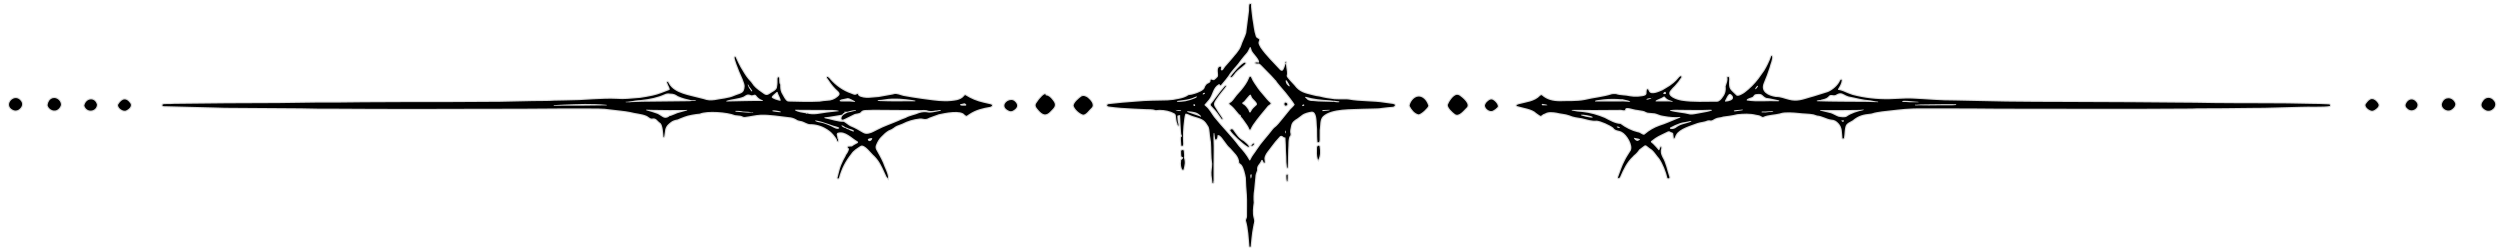
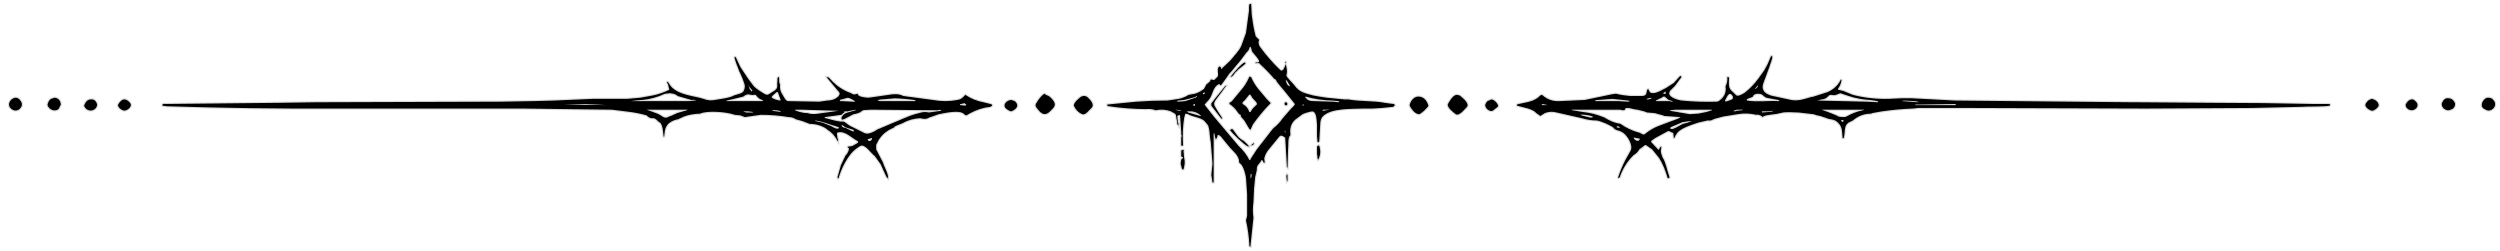
- <svg xmlns="http://www.w3.org/2000/svg" xml:space="preserve" style="clip-rule:evenodd;fill-rule:evenodd;image-rendering:optimizeQuality;shape-rendering:geometricPrecision;text-rendering:geometricPrecision" viewBox="0 0 4400 440">
+ <svg xmlns="http://www.w3.org/2000/svg" xml:space="preserve" style="shape-rendering:geometricPrecision;text-rendering:geometricPrecision;image-rendering:optimizeQuality;fill-rule:evenodd;clip-rule:evenodd" viewBox="0 0 4400 440">
  <g style="display:inline">
    <path fill="#fefefe" d="M0 0h4400v440H0z" style="clip-rule:evenodd;fill:none;fill-rule:evenodd;stroke:none;stroke-width:.791;image-rendering:optimizeQuality;shape-rendering:geometricPrecision;text-rendering:geometricPrecision" />
-     <path d="M2199.881 6.887v.002c-2.425 1.889-.867 11.25-1.781 14.504-1.478 12.256-3.029 24.506-4.656 36.74-1.897 6.893-6.608 15.09-8.775 22.344-3.328 9.788-13.22 18.812-13.508 19.922-3.119 3.853-2.98 3.735-5.844 6.908-3.022 3.398-6.029 6.804-9.029 10.225-1.403 1.89-2.731 3.81-3.998 5.775-1.162.623-3.443 1.245-3.697-.668.01-1.29.135-2.572.383-3.84-.082-.908-.592-1.402-1.537-1.484-7.65 1.92-1.732 13.959-4.26 18.002-1.86 2.19-3.953 4.101-6.293 5.744-1.583.143-3.083-.12-4.508-.803-2.287-.503-1.568 1.952-2.025 3.279-.983 2.948-5.152 3.135-7.109 5.49-1.538 1.808-2.639 3.855-3.307 6.15-1.755 4.5-12.616 8.632-17.041 9.938-3.757 1.253-6.959 1.928-10.896 2.303-5.595 3.713-10.342 5.176-16.912 6.549-6.727 1.583-13.553 2.521-20.461 2.828-18.33.45-36.366.375-54.695 2.115-.044.143-.099.281-.162.412.063-.132.116-.269.16-.412v-.002c-16.406 1.107-32.762 2.542-49.094 4.465-.615.24-1.199.548-1.754.9-1.462 2.243 1.004 2.858 2.609 3.195 14.265 1.898 28.223 2.954 42.623 3.539 7.41.353 14.819.691 22.236 1.006 6.412.405 11.467-.435 17.654 1.822 8.287-1.35 18.982-.06 26.85 2.918 4.087 2.228 8.535 2.31 8.588 8.033.427 2.475.891 10.352 2.586 11.965-.112.533-.097 1.057.053 1.574.69.705.78 2.617 1.598 2.947.802-.705-.375-3.375-.135-4.41-.128-.578-.368-1.096-.721-1.561-.51-3.705-.81-7.424-.885-11.166v-.002c.367-1.62 2.85-.855 4.08-1.553.99.09 1.267.608.84 1.553.491 9.204.848 18.48 1.567 27.693.01 1.365.135 2.716.383 4.051.15 1.38 1.597 2.931 1.125 4.379-.69.315-1.231.796-1.629 1.434-.443 3.683.51 10.313.623 14.266 2.1 2.648 3.391-1.026 3.166-2.789-.787-14.402-.24-27.289 1.643-41.615.105-.96.217-1.921.344-2.881.473-2.843.825-6 2.115-8.572 2.355-.36 4.552.871 6.697 1.703 7.784 4.2 21.216 5.326 27.111 11.514 1.673 1.665 3.105 3.511 4.305 5.551.87 1.275 1.703 2.579 2.49 3.914.01.015.013.022.023.037 2.415 5.078 2.047 15.213 3.42 21.094.48 2.055.787 4.141.93 6.256.945 12.811.159 25.517 2.139 38.254.052 6.818-1.83 13.254-1.125 20.117.45 4.433.99 8.85 1.635 13.238.608.525 1.116.435 1.514-.277-.892-.78.503-2.708.248-3.818-.113-17.754-.03-35.509.232-53.264.292-9.654-.853-19.667-.09-29.223-.052-.803.728-1.934 1.268-.734.345 3.045.78 6.083 1.312 9.113.105.9.539 1.59 1.297 2.062 1.005-.09 2.086-2.047 2.379-2.895.39-1.448.573-2.911.562-4.396 2.565-2.43 7.215 3.097 8.572 4.973 3.007 3.998 5.991 8.005 8.961 12.025 1.238 1.605 2.633 3.06 4.178 4.365-.015.315.136.45.451.412 7.11 8.596 15.718 14.326 16.266 26.537 1.373 1.073 2.709 2.183 4.021 3.338 4.005 4.898 6.6 16.765 7.635 22.803.307 10.951.794 18.903 1.762 29.779.78 11.544.053 26.19.256 37.861.24 2.76-1.59 4.874-1.928 7.484 4.267 14.747 4.837 30.446 6.135 45.68.345.878.944 1.088 1.807.623.398-.923.555-1.897.488-2.902.637-7.583 1.448-15.137 2.437-22.676.69-5.581 3.146-17.088 3.291-16.967.359-2.01.175-3.6-.141-5.617-.21-1.013-.459-2.01-.744-3-2.13-7.748-.975-18.561.248-26.385-.623-7.403-.48-14.816.697-22.174.06-.413.121-.824.174-1.236.743-8.078 1.424-13.156 2.031-21.242.135-5.018 1.374-7.876 3.121-12.361-.96-9.016 4.343-9.969 7.312-17.312.75-1.29 1.612-1.389 2.572-.309.795 1.298 1.462 2.663 1.994 4.088.66.375 1.246.278 1.764-.314-.188-2.288-.443-4.569-.766-6.834.458-6.076 4.282-10.665 7.852-15.293 1.567-2.1 3.143-4.194 4.748-6.271 4.042-5.611 8.453-10.927 13.223-15.945.721-.422 1.001-1.207 1.627-1.869 3.135-1.665 4.636.36 7.051 2.025.87.158 1.716.3 2.549.428.338 4.133.577 8.266.705 12.414.068 7.208.353 14.41.863 21.596-.113 6.121.246 12.211 1.094 18.271.015.51.751 1.53 1.193.758.158-2.558.3-5.116.428-7.674.128-8.168.292-16.337.502-24.506.892-6.173-.743-20.754 4.064-24.947.083-.758.098-1.516.045-2.273-1.515-4.313-.12-9.202.81-13.5 1.252-7.366 5.437-10.299 11.377-13.877 2.22-1.8 4.5-3.503 6.84-5.115.128-.368.383-.615.75-.75 4.057-3.21 12.48-5.513 17.625-6.023 9.12-.165 8.4 17.05 8.918 23.133.572 6.242.666 7.74.666 20.605 0 4.335.324 5.529.691 9.841 1.087.803 2.856.053 3.156-1.26.247-.758.375-1.531.375-2.318.031-5.641.045-11.281.068-16.914 1.448-7.816-.248-19.231 5.984-25.127 15.69-14.161 50.528-11.8 70.508-13.098 5.542-.083 11.084-.203 16.619-.383 5.406-.352 11.09.097 16.398-1.064 6.651-.855 13.325-1.53 20.006-2.025 1.447-.398 2.466-1.259 3.059-2.609.01-1.515-2.511-1.838-3.576-2.266-4.755-.548-9.496-1.208-14.221-1.973-20.73-3.42-43.333-1.883-64.025-5.799-2.384-.277-4.767-.343-7.166-.201-5.796.097-11.592.007-17.389-.285-4.508-.563-9.007-1.201-13.492-1.906-3.017-.544-8.741-1.636-13.023-2.836-3.712-.39-7.364-1.086-10.957-2.076-14.46-3.713-24.099-5.071-33.406-17.785-2.737-3.383-12.757-12.639-13.402-16.307 1.395-5.348.046-9.872-.584-15.197-.27-1.905-.488-3.81-.66-5.723-.151-.337-.38-.536-.705-.066-.457 1.905-1.065 3.772-1.838 5.58-.547 1.448-1.176 2.866-1.889 4.238-1.417 2.873-3.788 2.393-5.902.615-11.76-12.976-24.773-24.94-34.642-39.529-1.545-2.91-3.877-6.301-3.277-9.744.645-1.328 1.088-2.708 1.328-4.148-.87-2.123-5.019-2.219-6.174-5.752-3.472-9.811-4.034-20.778-6.021-30.986-.323-2.258-.585-4.524-.803-6.797-.502-6.361-1.874-12.406-1.529-18.85-.628-.187-1.256-.357-1.891-.529v-.002Zm3.334 82.104c2.137 5.041 14.129 15.624 12.629 20.627-.107.323-.374.666-1.484.742-.281-.191-1.715-.349-2.961-.285-1.246.064-2.304.349-1.832 1.043 1.897.855 4.357.676 6.42.631 1.028.638 2.016 1.335 2.977 2.07 7.837 8.483 16.614 16.343 24.219 25.074.01.338.172.54.51.6.6.9 1.35 1.644 2.25 2.236.547 2.303 14.73 18.13 17.16 21.107 3.487 4.425 13.44 16.876 15.457 20.904.233 2.415-8.025 8.611-9.428 11.229-4.065 4.853-8.055 9.773-11.955 14.754-4.95 5.776-8.558 11.221-14.828 15.752-.75.72-1.447 1.485-2.092 2.303-9.045 12.166-19.957 23.132-28.146 35.891-3.495 5.768-8.07 10.562-10.875 16.758-.48 1.013-.893 2.55-2.348 1.822-5.167-9.549-11.364-16.87-18.676-24.881-13.26-18.017-29.632-33.686-43.566-51.23-4.38-5.798-8.709-14.281-14.371-18.781-.585-.6-2.73-2.078-2.445-3.053 2.595-3.015 5.176-6.045 7.748-9.098 7.05-8.618 6.601-21.055 17.311-26.943 2.407-1.328 1.881 2.722 3.816 1.566 2.73-3.458 5.551-6.855 8.453-10.186 2.335-3.253 5.206-6.398 7.094-9.879.844-1.044 2.247-2.806 2.295-3.037 3.054-4.098 6.571-7.822 9.893-11.738 1.897-2.115 3.645-4.352 5.242-6.707.645-.908 2.805-3.786 3-3.959 3.105-4.028 6.369-7.936 9.774-11.717 2.092-2.58 3.126-5.769 4.836-8.574 1.526-4.495 3.381 3.521 3.926 4.959zm914.149 10.051c-1.688 4.823-3.667 9.526-5.939 14.102-1.26 3.038-4.433 8.222-6.188 11.35-3.36 4.786-6.75 9.549-10.17 14.289-6.922 9.083-14.917 17.093-23.984 24.031-2.917 2.22-11.55 7.614-15.008 5.289-11.955-11.979-13.95-10.126-12.795-28.953-.082-1.943-.233-4.92-3.008-3.24.877 6.608-1.253 10.058-3.008 16.006.84 9.061-1.027 14.515-6.742 21.588-1.605 2.153-3.599 3.848-5.977 5.07-1.203.515-2.02.516-2.633.539-20.872-.165-41.646 1.5-62.346-1.883-7.132-1.14-28.087-7.222-19.77-17.865 2.325-3.03 4.889-5.83 7.709-8.402 4.343-4.606 8.183-9.586 11.535-14.949.345-1.358-.179-1.92-1.566-1.695-1.305.735-2.401 1.726-3.272 2.971-2.557 3.15-5.391 6.039-8.488 8.664-4.388 3.69-9.097 6.909-14.137 9.646-1.702 1.133-3.458 2.183-5.258 3.15-5.43 2.348-19.418 9.195-23.783 2.654-.78-1.275-1.432-2.603-1.957-3.99-.863-.533-1.522-.368-1.994.502-.345 1.95-.758 3.549-.623 5.656.165 4.485-4.235 5.213-7.678 5.82-4.957.855-9.936 1.147-14.961.885-.07.111-.146.215-.229.312.082-.098.157-.202.227-.312-2.28-.12-4.553-.397-6.795-.824-8.175-2.033-16.221-1.02-24.344-3.75-2.37-.188-4.747-.135-7.109.15-15.825 5.146-32.092 6.217-48.172 10.178-14.025 2.7-29.422 1.651-43.717 2.221-12.022-.105-22.545-2.432-31.68-10.562-.99-.623-2.131.429-2.926.932-9.532 10.276-24.756 11.362-37.559 14.82-1.155.345-2.28.788-3.367 1.32-.772.908-.578 1.545.592 1.92 9.6 3.03 26.549 4.973 33.592 12.264 2.55 1.478 4.919 3.916 7.619 4.951 1.773.253 2.351-2.594 7.854-4.193 5.677-3.525 14.01-2.444 20.287-1.424 7.47 1.98 15.157 1.964 22.447 4.68 7.507 3.3 14.076 3.773 21.996 5.123 8.962 2.025 16.995 5.139 26.392 4.201 7.747.9 22.478 7.544 28.83 12.42 3.69 5.873 9.81 4.337 15.225 7.412 8.85 4.523 20.361 23.529 15.674 32.912-3.592 5.941-7.508 11.454-10.545 17.777-4.95 8.993-8.009 19.63-11.797 29.201-.082 3.09 3.188.682 3.631-.961 5.617-13.066 11.736-26.042 22.379-35.838.553-.576 1.014-1.066 1.561-1.725 4.155-3.278 6.659-6.054 9.621-10.412 2.678-2.16 5.43-4.231 8.25-6.219 1.59-1.425 3.232-1.507 4.92-.254 3.045 2.513 6.211 4.868 9.496 7.059 4.5 3.923 8.347 10.515 12.539 15.053 6.195 8.821 12.218 23.921 14.445 34.369.555 1.328 4.253 1.177 3.338-1.793-3.84-11.011-6.06-24.513-12.143-34.459-2.272-5.041-3.142-6.974-2.902-12.375.374-1.035 1.719-5.829-.053-6.182-.863 2.018-1.755 4.035-2.67 6.053-.383.285-.758.249-1.133-.096-2.94-3.563-6.046-6.998-9.316-10.291-1.35-1.103-2.646-2.251-3.898-3.459-.472-.698-.49-1.395-.031-2.107 2.467-1.733 4.875-3.556 7.223-5.477 7.012-4.763 14.752-7.545 22.215-11.506 1.867-.72 3.57-.426 5.115.879 1.125.555 3.841 1.094 4.389 2.264.262 2.925.659 5.829 1.207 8.725 1.342 1.335 2.994-5.895 3.766-6.15 5.572-10.854 27.096-16.428 37.844-20.658 5.722-1.83 12.148-1.905 17.607-4.447 1.844-.51 3.687-.511 5.539.021 2.542.368 5.363-2.182 7.568-3.18 4.747-2.647 9.734-1.913 14.541-3.787 3.64-.415 17.101-2.078 24.697-4.148 10.942-1.118 22.192-1.703 32.977.975 3.082.69 6.383.697 9.016 2.67.787.54 1.643.968 2.543 1.283.398.008.786-.03 1.176-.098 8.032-3.99 20.49-3.832 29.34-6.143.525-.173 1.059-.353 1.584-.541 7.845-2.423 22.976-1.193 31.406-.33 8.317 1.147 18.095.879 26.164 2.477-.023-.713-.019-.713 0 0 2.152.66 4.282 1.365 6.404 2.107 8.955.623 16.455 6.052 24.668 7.117 5.715.195 9.465 2.535 13.17 6.713 7.058 7.583 5.556 16.788 6.824 26.209.645.84 1.905.351 2.482-.309 1.305-5.671.772-20.026 4.521-24.137 1.012-1.14 2.161-2.13 3.443-2.963 2.445-1.358 4.882-2.73 7.305-4.125 10.477-8.776 18.921-10.622 32.309-11.92.548-.098 1.103-.21 1.65-.33 6.007-2.093 11.737-2.594 17.947-3.637 17.902-1.838 36.149-4.553 54.111-5.07 3.217-.098 6.435-.174 9.652-.227 30.765-.06 41.845-.014 92.303.129 23.334.683 229.161.623 308.694.562 0-0-0 0 .016 0 26.911-.06 53.836-.196 80.734-.398 2.817-.173 5.634-.292 8.451-.352 32.191-.022 64.37-.278 96.549-.766 28.993.18 57.836-1.456 86.792-1.936 12.178-.638 40.482.69 50.581-1.32 1.329-1.958.306-2.925-3.101-2.902-9.459-.51-18.941-.772-28.449-.787-56.792-1.613-114.165-.661-171.056-1.396-45.488-1.013-90.975-.682-136.476-1.387-2.866-.03-5.745-.052-8.611-.082.016.022.016.045.023.066.016.033.02.065.02.096 0-.031-.016-.063-.02-.096 0-.022-.016-.044-.026-.066-39.817-.135-79.622-.308-119.427-.518-33.923-.007-67.847-.218-101.77-.631-5.829-.098-11.672-.217-17.5-.359-30.285-.765-54.665-1.282-73.144-1.545-25.267.225-50.218-2.341-75.418-3.443-6.435-.255-12.855-.157-19.275.285-6.93.308-13.859.608-20.789.9-21.337.443-44.175-1.988-64.814-7.584-5.557-1.853-10.995-4.006-16.32-6.459-2.955-1.2-6.014-2.033-9.172-2.49-.39-.615-.352-1.236.113-1.852 2.76-4.59 5.766-9.474 6.254-14.92-.367-2.43-2.191-.494-2.783.533-3.652 8.521-13.049 16.456-21.344 20.057-8.22 2.528-25 7.831-25.195 7.891-1.838.548-3.683 1.067-5.543 1.539-13.544 3.915-23.743 8.256-38.262 4.244-7.889-1.793-14.527-5.145-22.828-4.883-13.357-2.063-28.019-8.925-21.217-25.082 3.915-8.918 7.104-17.822 10.156-27.07.983-5.213 5.797-14.792 4.35-19.713-.425-.431-.917-.901-1.393.151zM1293.134 100.241c-1.245 3.78 6.562 20.943 8.047 25.541 2.393 5.701 10.193 21.347 9.436 26.635-.75 11.431-5.73 11.634-15.277 15.084-1.02.36-2.024.759-3.014 1.201-9.375 4.418-24.097 5.43-34.492 7.553-7.252.983-12.496.728-19.389-1.74-2.347-.585-4.693-1.177-7.033-1.77-17.362-4.846-43.838-7.913-53.881-24.902-.547-.975-1.072-1.966-1.574-2.971-.525-.975-1.836-1.095-1.846.232.48 1.47 1.051 2.896 1.719 4.299 1.022 2.778 3.465 5.713 2.67 8.768-9.66 3.75-19.507 7.943-29.654 10.141-7.372 1.59-14.797 2.925-22.26 3.998-7.5.593-15 1.185-22.5 1.785-6.0.465-12.008.45-18.008-.037-14.004-.706-27.998.026-41.98.727-16.477 1.245-32.97 1.935-49.492 2.07-6.442.068-12.892.187-19.334.375-12.367.825-15.86.407-37.313.752-19.209.375-38.431.787-57.64 1.252-58.067.458-116.133.653-174.2.578-22.373-.03-44.748.066-67.121.291-27.743.428-55.483.592-83.239.51-21.945.233-43.903.527-65.861.887-61.193.06-122.4.517-183.579 1.35-4.63.263-9.934.532-14.551.367-3.839 0-6.993.264-5.397 3.084.999.893 5.797.465 7.522.645 28.573.885 57.172 1.62 85.81 2.205 5.357.285 10.729.443 16.111.473 44.721.443 89.451.757 134.198.93 20.296.495 34.039.722 57.275.592.007-.03.016-.058.027-.086-.01.028-.018.056-.024.086 31.415.105 105.8.693 145.132.488h.003c32.193-.407 162.551-.083 186.728-.375 72.023-.638 91.166-.616 132.813-.391 8.43.052 16.808.727 25.141 2.018 10.695 1.47 21.328 2.064 31.963 4.209 9.33 2.58 19.883 2.887 28.732 6.645 2.902 1.14 6.209 5.147 9.404 4.914 8.287-1.763 9.083 4.169 15.264 7.965 4.273 4.298 4.619 17.659 5.354 23.824-.041 1.615 1.116.689 1.23-.893.435-2.768.848-5.543 1.238-8.318.3-5.603 2.639-10.172 7.019-13.697v-.002c.907-.795 1.829-1.559 2.781-2.301 3.803-3.21 7.746-4.171 12.531-5.041 1.829-.772 7.718-3.391 11.812-4.801 6.555-2.693 19.814-4.905 27.119-5.438 13.192-5.626 48.584-2.842 61.904 2.604 3.187.383 6.383.742 9.586 1.072 2.828.36 5.122 2.737 8.002 2.189 8.962-1.035 18.749-3.578 27.771-3.998 16.042-.563 33.561 2.648 49.603 4.328 4.507.308 8.716 1.569 12.639 3.789 3.292 2.655 6.681 2.363 10.514 3.48 4.485 1.358 9.165 4.853 13.875 5.018 10.845-.022 20.835 2.888 29.963 8.746.359.232 1.086.268 1.086.695v.002c4.231 2.737 7.774 5.269 13.725 13.246 1.012 1.718 2.063 3.399 3.15 5.057-.3.623.727 2.693 1.574 2.633.075-1.23.082-2.476 0-3.736-.15-.368-.413-.517-.811-.457-.465-2.633-.771-5.468-1.611-7.943.412-.593.554-1.238.441-1.943 0 0-0-0.0.01 0 .51-.713 1.207-1.133 2.092-1.268 12.735-3.518 23.978 9.518 34.08 15.219 1.417 1.02 1.471 2.101.166 3.256-3.21 1.733-6.93 3.533-9.75 5.828-1.942.128-3.886.247-5.844.359-3.36.338-.66 2.176.285 3.354 1.028 2.768-3.225 9.362-5.01 11.537-.075.54-.247 1.057-.51 1.537-3.135 5.311-5.85 10.815-8.152 16.523-2.737 6.856-4.17 14.552-6.127 21.686-.24.773.01 1.267.75 1.5.728-.218 1.23-.69 1.508-1.418 4.777-16.659 10.845-28.594 21.547-42.223 4.005-6.256 10.335-9.675 16.305-13.74 7.35-4.673 19.717 14.191 24.914 17.807.038.007.074.017.107.027-.035-.011-.074-.02-.113-.027 0 .345.174.548.512.623 0-.197-.049-.347-.156-.453.109.106.164.255.158.453 4.169 4.304 7.627 9.118 10.387 14.449v.004c3.87 6.788 6.683 14.034 10.088 21.047.795 1.103 1.678 2.116 2.631 3.039.998-7.133-6.599-20.021-8.736-27.244-3.585-8.213-8.017-15.692-12.277-23.508-1.162-2.76-1.155-5.519.023-8.279 1.095-2.775 2.428-5.432 3.988-7.967v-.01c2.813-5.087 7.624-8.371 11.477-12.576 2.271-1.872 4.029-3.166 6.519-4.703 3.84-1.358 6.51-2.79 9.758-5.205v-.002c.394-.143.677-.411.834-.799 0 0 2.462-1.585 3.805-2.17 3.187-1.193 6.365-2.408 9.537-3.631 9.681-5.025 19.956-8.093 30.799-9.219 2.008-.209 3.994-.075 5.949.42 3.84.983 7.424.405 10.762-1.732 2.506-1.185 11.351-4.05 17.021-6.195 10.23-2.168 38.946-8.483 45.764 1.193.922.368 2.228 1.86 3.293 1.553 1.627-.998 3.211-2.071 4.748-3.219 11.715-7.681 23.398-10.358 36.98-12.631.802-.443 1.606-.885 2.416-1.32 1.56-2.273-.877-2.408-2.234-3.068-4.072-.938-8.139-1.866-12.211-2.789-11.677-2.633-21.838-6.812-31.971-13.188-1.05-.533-1.708 1.223-2.488 1.666-3.067 3.848-7.443 5.738-12.07 7.035-14.707 2.963-27.883 2.259-42.65.398-6.517-.915-13.041-1.778-19.566-2.596-5.677-.818-11.349-1.68-17.004-2.572-5.07-.923-10.147-1.808-15.225-2.648-5.235-1.103-11.947-4.786-17.25-2.934-.517.143-1.026.285-1.543.428-8.235 1.545-16.479 3.038-24.736 4.471-5.82.578-11.648 1.057-17.482 1.439-4.597.39-14.339-.673-17.789-3.809-.705-1.058-1.363-2.131-1.963-3.211-1.095.435-2.171.936-3.221 1.521-3.015.803-5.706-1.304-8.496-2.121-13.747-4.68-26.834-13.974-36.336-24.91-.885-1.365-2.01-2.483-3.375-3.354-.652-1.215-2.647-1.468-2.467.209 1.065 1.545 2.159 3.083 3.269 4.613 4.522 7.216 9.973 13.63 16.355 19.248 4.26 4.14 3.089 7.096-1.23 10.352-5.13 4.253-11.01 6.449-17.662 6.584-4.77.15-9.209.954-13.896 1.629-17.323.818-34.992.374-52.33-.121-1.049-.015-2.095-.089-3.137-.217-4.53-.75-9.123-11.439-11.426-15.182-2.25-5.116-2.307-9.024-2.262-14.5-2.978-4.35-.85-9.12-2.215-12.623-3.54-2.408-2.07 7.464-2.4 8.77-.023 2.46-.277 4.889-.771 7.297.075 6.856-9.75 9.76-14.242 13.42-2.872 1.845-5.746 1.822-8.604-.068-5.22-3.645-14.617-9.931-18.555-14.979-2.752-4.253-5.925-8.176-9.518-11.746-4.762-5.573-9.464-13.997-13.342-20.402-2.685-4.898-5.16-9.894-7.426-15.002-.791-1.457-1.724-4.682-2.9-3.406zm969.36 10.037c-.075.548.076 1.006.451 1.381 1.499-1.161.064-4.413-.451-1.381zm-71.617.133c-5.338.212-23.361 21.437-25.041 24.611.105.533.441.765.996.705 3.705-1.223 6.458-7.957 9.9-10.402 1.702-2.73 16.621-12.242 15.211-14.492-.253-.308-.614-.44-1.066-.422zm9.549 24.604c-.41.01-.849.225-1.262.707-.195.6-.442 1.169-.742 1.717-2.617 7.193-8.256 14.927-13.094 20.867-.412.488-.826.975-1.238 1.455-4.98 5.213-9.555 10.75-13.725 16.623-1.673 2.258-3.771 4.011-6.299 5.271-.652.675-.578 1.276.225 1.801 5.61 3.938 9.576 8.97 13.844 14.273 1.117 1.253 2.198 2.535 3.24 3.848.27-.098.532-.113.787-.045.54.69 1.149 1.321 1.809 1.898.09.66.209 1.314.344 1.951 2.055 2.13 3.885 4.433 5.49 6.908 3.45 5.213 7.134 9.105 9.264 15.15.36.555.854.736 1.476.549 1.312-2.903 2.827-5.702 4.545-8.41 8.152-11.896 17.347-22.412 26.459-33.506 1.665-1.05 3.211-2.227 4.65-3.555.068-.578-.112-1.066-.539-1.471-2.152-1.845-4.156-3.84-6.024-5.971-4.942-6.376-11.197-12.601-15.779-19.074-4.2-6.526-8.821-11.955-11.738-19.246-.226-1.034-.91-1.761-1.693-1.742zm63.041 6.18c.587-.031 1.361.537 1.758 1.301.713 1.343 5.962 8.527 4.334 9.637-1.395.098-4.011-2.864-4.941-3.869-1.103-1.748-1.742-3.652-1.914-5.723-.036-.935.307-1.322.764-1.346zm-946.475 7.811c.84 1.223 1.524 2.521 2.041 3.908 1.845 2.01 3.442 4.2 4.777 6.578.165 1.613-.376 1.898-1.621.848-1.163-1.32-2.1-2.79-2.805-4.41-.307.068-.57-.007-.795-.225-.877-2.273-1.786-4.539-2.738-6.789.44-.277.819-.198 1.141.09zm1629.115.326c0 .015-.01.029-.01.043 0-.014 0-.028.01-.043zm147.887 2.967c-.667.795-3.772 5.978-4.949 4.471.09-1.5 2.332-4.717 3.727-5.58 1.497-.637 1.497.212 1.223 1.109zm-936.8-1.264c-.494.028-1.331.865-1.596 1.145-2.542 2.85-4.987 5.781-7.342 8.789-3.172 3.975-6.256 8.013-9.248 12.123-2.22 3.248-4.611 6.352-7.184 9.314-1.087 1.193-1.147 2.416-.188 3.684 2.332 2.543 4.678 5.063 7.041 7.576 1.327 1.448 2.58 2.963 3.742 4.553 2.228 3.368 4.553 6.676 6.961 9.924.412.338 1.433 2.228 2.078 1.357.405-1.185-6.825-10.524-7.695-12.369-.855-1.485-1.748-2.948-2.678-4.381-5.505-8.123-6.293-10.088-.338-18.549 2.873-4.065 5.482-8.243 8.76-11.979 2.46-3.548 5.97-6.714 8.055-10.449.037-.527-.101-.726-.322-.738-.015-.001-.031-.001-.047 0zm773.388 10.588c.721.012 1.322.612 1.572 2.271.188 2.865-5.018 1.636-5.123.391.811-1.069 2.349-2.682 3.551-2.662zm-1561.84.824c1.222 4.696 4.267 8.784 5.234 13.494.247.908-.06 1.426-.922 1.561-2.925-.48-14.109-3.451-14.941-6.459.472-2.783 6.488-6.954 8.723-9.084.692-.419 1.396-.447 1.906.488zm751.014.848c2.775.593-.367 2.482-1.44 2.76-.682.383-1.26.286-1.74-.299.502-1.515 1.56-2.341 3.18-2.461zm1119.227.799c4.883.012 8.123 3.894 14.562 5.652 12.96 2.37 24.953 6.098 38.242 6.818 4.252.585 8.475 2.077 12.803 2.197.532-.007 1.694.51.824 1.088-6.322.195-12.713-.579-19.043-.496-15.052-.188-30.096-.277-45.148-.27-7.012-.007-14.025-.091-21.037-.256-4.965-.165-9.93-.284-14.895-.352-2.348-.037-4.687-.113-7.027-.24-.803-.052-1.051-.419-.736-1.109 1.74-.63 3.54-1.013 5.393-1.141.495.195 1.554.413 1.666-.359 4.305-1.268 9.27-1.794 12.66-5.012 5.01-6.578 7.829-1.455 13.604-3.578 3.354-2.156 5.913-2.949 8.133-2.943zm-2059.785.537c6.457.195 8.632 1.005 13.912 4.5 7.8 3.6 15.248 5.266 23.588 7.238 2.51.392 7.09-.603 8.768 1.035-1.073.225-2.168.344-3.301.359-3.017-.041-5.981-.036-8.955.451.011.031.02.06.027.09-.01-.03-.019-.059-.029-.09-27.36.428-54.726.734-82.086.922-6.795.24-13.582.451-20.369.631-.592.18-1.2.276-1.822.291-2.257 0-4.522-.015-6.787-.045-.607.03-1.059-.209-1.344-.734 2.985-.075 5.94-.405 8.865-.975 2.631-.205 5.27-.805 7.888-1.291 3.457-.518 6.929-.84 10.424-.982.657.039 1.029-.165 1.621-.232 14.055-1.53 27.464-4.215 40.424-10.043 1.603-.726 4.829-1.927 9.176-1.125zm1865.523.525c.115.004.228.017.342.043 5.107 2.295 7.794 8.701 1.254 11.521-2.993 1.35-6.135 2.07-9.42 2.168-.698-.037-1.053-.412-1.043-1.109 1.293-2.543 5.317-12.745 8.867-12.623zm50.6.08c7.314-.026 6.427 3.956 13.199 6.969 7.312.855 14.182 2.655 21.314 4.186 3.082.75 1.755 1.951-.66 1.906-17.97-.9-36.193 1.604-53.998-1.291-.532-.015-.893-.262-1.096-.742.142-3.308 8.49-4.275 10.822-6.016 2.325-2.663 2.332-4.395 6.734-4.74 1.426-.182 2.639-.268 3.683-.271zm-1778.652 1.031c1.528-.021 3.35.448 6.143 1.475 3.03.075 5.662-2.736 8.107.316 3.18 4.2 6.277 6.502 11.197 8.377 1.177.99.96 1.448-.652 1.365-20.767-.218-41.58.526-62.324.916-.367 0-.705-.083-1.027-.248.03-.458.225-.817.607-1.064 9.697-3.428 20.196-3.459 29.631-7.225 4.04-2.475 5.771-3.876 8.318-3.912zm883.688.326c1.171-.604 2.078 2.445 2.602 3.76 1.425 4.2 11.274 9.923 9.039 14.281-5.122 5.146-7.433 5.956-10.943 12.984-2.663 1.935-3.12-2.911-3.982-4.336-2.85-4.103-5.363-7.884-9.945-10.225-2.257-2.033.743-3.644 2.303-4.574 2.167-2.205 9.049-11.774 10.928-11.891zm364.12.309c-7.125.153-14.888 13.536-16.33 17.733-.224 5.209 8.438 13.077 12.457 15.994 6.721 5.469 15.788-6.713 20.236-10.937 7.561-6.157-6.872-17.855-11.697-21.275-1.642-1.1-3.197-1.546-4.666-1.515zm-458.096 2.884c.247.008.458.065.611.191-.787 1.298-1.891 2.228-3.316 2.783-5.52 2.468-11.249 4.29-17.182 5.482-2.295.413-13.899 1.936-15.15.525-.33-.998 1.021-1.185 1.666-1.365 3.645-.533 7.297-1.021 10.957-1.471 6.015-.63 13.282-2.483 18.779-5.078.798-.207 2.563-1.102 3.635-1.068zm822.294.057c.422-.028.85.059 1.281.262 1.92 2.625 4.38 4.583 7.373 5.873 2.16.57 4.259 1.282 6.299 2.152.72.63.601.969-.352 1.014-1.762-.293-3.54-.48-5.348-.57-7.507.098-15.008.106-22.516.016-.54-.03-1.807.075-1.77-.795 1.635-2.535 10.89-4.84 13.785-7.518.409-.263.824-.405 1.246-.434zm-630.714.516c.063 0.0.129.002.201.008 14.295 3.96 27.065 5.281 41.803 6.076 2.152.45 4.314.735 6.504.855 2.069-.33 7.276 1.101 9.76 1.064.48.158.885.421 1.223.781.29 1.724-8.951.556-10.17-.045-.501.09-.995.188-1.488.293-8.504-.195-17.008-.444-25.504-.736-2.752-.12-5.489-.367-8.219-.75-7.386.304-11.504-1.911-13.098-4.725-1.42-.587-3.038-2.63-1.012-2.822zm-457.496-2.613c0-6.992-11.973 6.367-15.654 12.669-4.518 5.65-.758 8.984 2.99 13.485 7.089 8.177 13.208 10.73 21.221 1.865 6.447-6.583 11.2-10.378 3.902-19.262-4.293-5.946-8.476-8.608-12.459-8.757zm62.579 2.228c-4.228 3.133-13.49 10.694-13.4 16.281 2.074 6.194 9.588 13.069 15.772 15.251 5.161 1.883 11.823-8.613 15.355-11.492 6.419-5.587-1.673-14.143-6.237-17.955-3.033-2.234-7.494-4.417-11.49-2.084zm1004.457 1.818c.375-.007 1.087.24.465.652-.33-.09-.488-.307-.465-.652zm-411.047-1.849c-9.017.414-15.362 11.684-15.428 16.481 3.007 6.095 8.664 13.48 15.68 14.822 4.582-.304 16.573-11.536 17.083-15.134-3.034-10.092-10.099-16.501-17.334-16.169zm1882.893 2.347c-3.666.129-7.241 2.206-9.518 6.26-4.83 6.706-1.546 11.793 4.949 15.213 9.645 5.101 21.848-7.021 14.633-16.045-2.64-3.739-6.398-5.557-10.065-5.428zm-4283.578.23c-2.037-.089-4.128.441-6.08 1.785-4.029 2.217-6.191 9.013-5.754 11.715 2.632 7.448 12.308 11.499 18.676 6.016 2.287-2.003 3.832-4.463 4.635-7.381.236-6.042-5.367-11.868-11.477-12.135zm2809.355.002c.825-.017 1.389.092 1.44.373-.93.6-8.017 3.908-9.021 1.891.292-1.029 5.107-2.212 7.582-2.264zm-1412.927.102c3.217.045 9.33 4.029 12.42 5.484.855.69.736 1.094-.359 1.199-.892-.045-1.785-.09-2.678-.143-6.749-.833-13.515-.27-20.287-.428-1.035-.12-2.064-.284-3.076-.494-1.65-2.085 1.546-2.649 2.828-3.316 3.735-.698 7.455-1.463 11.152-2.303zm-1464.813.012c-9.424.318-17.412 13.845-5.295 20.414 3.57 2.01 7.139 1.994 10.709-.068 6.375-4.523 8.7-11.101 2.43-17.064-2.454-2.425-5.205-3.37-7.844-3.281zm4281.807.32c-4.423-.021-8.798 2.619-10.914 8.543-3.263 7.958 7.494 15.601 14.941 12.211 3.847-1.875 8.699-6.608 7.986-11.334-1.924-5.953-7.001-9.396-12.014-9.42zm-2733.746.547c4.807-.525 34.255 2.161 36.428 4.238-.66.225-1.335.412-2.018.547-20.34-.045-40.657.629-61.012-.354-1.299-.022-2.572-.195-3.824-.518-.698-.66-.578-1.087.375-1.297 2.032-.083 4.057-.232 6.082-.457 8.235-1.463 15.516-2.288 23.969-2.16zm1262.398.465c5.138-.032 10.279.188 15.42.66.645-.022 1.289-.067 1.941-.135 3.51.75 7.021 1.575 10.516 2.482 1.2.615 2.414 1.208 3.637 1.785-.675.945-3.608.502-4.643.314-5.197-.495-10.409-.621-15.629-.389-13.657.037-27.315.058-40.973.066-.443-.015-.772-.209-.967-.592.255-1.53 2.266-1.17 3.391-1.74 3.952-.6 7.92-1.133 11.895-1.605 5.137-.533 10.274-.816 15.412-.848zm1336.867.438c-4.224.118-7.559 4.205-10.389 8.113-4.485 5.288 6.923 13.202 11.34 12.414 1.38-.36 2.67-.908 3.892-1.65 2.947-1.883 8.115-5.73 6.525-9.811-1.403-2.873-3.391-5.252-5.979-7.135-1.949-1.418-3.738-1.978-5.391-1.932zm-4014.679.531c-5.076.088-10.243 4.018-11.602 11.107 4.462 13.344 21.788 9.968 22.148-1.898-1.659-6.375-6.068-9.287-10.547-9.209zm59.383.039c-4.238.05-8.163 3.777-11.387 9.104-1.83 5.206 8.625 13.26 14.295 10.125 4.897-2.19 11.363-8.197 6.105-13.5-3.068-4.074-6.114-5.763-9.014-5.729zm4024.681.086c-4.429.182-8.537 3.826-10.252 9.482-.18 2.288.623 4.171 2.4 5.656 8.79 10.021 23.587-1.404 16.732-10.188-2.669-3.58-5.851-5.076-8.881-4.951zm-1618.992-.049c-1.98-.048-4.243.92-6.961 3.412-2.345 1.862-3.884 4.242-4.635 7.124.17 6.059 8.493 11.832 13.818 9.299 3.105-1.575 5.843-3.635 8.206-6.194 3.248-3.272-5.95-13.533-10.427-13.64zm744.802 3.719c2.01.278 4.036.449 6.061.502 1.351.27 1.34.541-.021.811-5.257.037-10.516-.001-15.774-.113-3.495-.353-6.99-.51-10.5-.48-.802.03-1.798-.149-1.822-.914-.085-2.668 17.323-.075 22.056.195zm-1590.216-2.733c-9.136.012-19.122 11.716-4.607 18.625 2.245 1.241 4.573 1.403 6.963.498 8.185-4.22 11.545-10.15 3.523-17.059-1.706-1.445-3.77-2.066-5.878-2.063zm482.863 4.682c-.914.021-1.72.663-1.897 2.311.143 2.693 1.44 3.51 3.885 2.445 2.547-1.846.022-4.802-1.988-4.756zm452.309 2.143c.1.001.205.01.312.025 2.242.713 7.064.809 8.496 2.145-.352.803-7.087.308-8.504.391-1.103.022-1.718-.502-1.838-1.582.322-.663.833-.988 1.533-.979zm-1685.088.129c12.673 0 25.318.237 37.209 1.516.6.075 1.529.234.809.969-26.4.458-52.814.651-79.228.584-4.387.09-8.775.137-13.162.129-1.305.083-1.379-1.201-.045-1.141 5.677-.263 11.356-.578 17.041-.945 12.004-.473 24.704-1.011 37.377-1.111zm669.404.076c.765.158 1.281.609 1.566 1.344.023 1.058-.495 1.597-1.537 1.619-2.28-.098-6.878.427-8.812-.668-1.035-.645-.659-2.137.586-2.197 2.73 0 8.197-2.829 8.197-.098zm1742.906.322c1.268.443 1.298.96.106 1.553-5.872.833-12.683.345-18.668.48-4.215.015-8.429.03-12.637.037-10.822.383-21.548.083-32.355-.037-2.4.128-4.791.173-7.184.15-1.462-.435-1.47-.894-.037-1.389.547.037 1.087.106 1.627.203 2.362-.308 4.74-.487 7.125-.555 3.742-.037 7.476-.097 11.219-.18 13.77-.413 47.64-.376 50.804-.264zm-1340.419 0c1.358.066 2.822 1.881 1.178 3.098-1.538.263-2.43-.368-2.662-1.883.272-.914.867-1.245 1.484-1.215zm192.549.482c.906-.011 1.622.561 1.264 1.693-.713.968-2.985 1.883-3.787.623.227-1.542 1.497-2.304 2.523-2.316zm-172.316 4.367v.15c0-.05-.01-.101 0-.15zm1157.161 4.678c.602-0 1.179.108 1.731.322-.6.24-1.186.503-1.764.803-8.97 1.935-21.262 5.639-28.664 11.152-3.742 2.385-10.875.976-15.045.203-.335-.433-.767-.653-1.307-.656-.077-0-.157.003-.238.012-3.922-1.695-7.424-3.999-11.467-5.395-6.21-1.568-12.435-3.097-18.66-4.582-.42-.33-.447-.69-.098-1.072.84-.113 1.688-.098 2.535.029 20.497.135 40.993.053 61.498-.232 3.845-.021 7.669-.067 11.477-.584zm-213.014.004c.619 0 1.213.102 1.781.311-.405.578-.961.891-1.666.959-3.24.54-6.487 1.037-9.75 1.494-1.192-.113-4.621 1.176-4.936-.602.698-1.223 3.751-.9 5.049-1.357 5.631-.156 8.496-.805 9.521-.805zm-1928.539.07c3.03.09 6.06.195 9.09.33 21.022.45 41.999.526 63.014.248.226-.265-.077.792-1.074 1.088-5.49 1.575-10.987 3.134-16.492 4.664-3.108 1.231-6.439 2.913-11.215 4.561-1.102.36-3.17.204-3.17 1.357v.002c-9.133 5.99-12.994-1.57-20.711-4.885-6.382-2.318-12.855-4.365-19.41-6.143-.578-.42-.589-.825-.031-1.223zm1875.045 1.643c-2.67 1.013-5.408 1.816-8.205 2.408-5.257.968-10.514 1.942-15.764 2.939.01.064.019.126.033.184-.014-.058-.027-.12-.035-.184-4.545.675-9.742 2.199-14.324 1.576-11.362-3.083-23.7-3.218-34.785-6.586-.442-.457.283-1.745.283-1.066v.002c2.873-.473 5.76-.722 8.67-.744 7.882.143 15.756.24 23.639.285 8.002.098 15.998.127 24 .082 4.117-.113 8.234-.232 12.344-.359 1.208-.022 6.405-.249 4.144 1.463zm-1475.445-1.492c28.124.052 56.241.247 84.357.6 2.992-.3 5.97-.269 8.94.105 5.73 2.25 10.53 1.814 16.447.629 2.946.453 6.379-1.684 9.143-.389.075.375-.06.645-.42.803-2.092.548-4.192 1.019-6.307 1.432-4.68.87-9.795 2.122-14.572 1.912-6.217-1.178-10.755-1.057-16.838.758-7.717 3.533-16.386 4.463-23.773 8.656-1.762.75-3.556 1.433-5.379 2.041-2.333.795-4.589 1.763-6.771 2.91-12.481 5.546-25.525 9.605-37.611 16.029-4.942 2.318-9.555 5.46-15 6.51-.458.098-.916.187-1.381.277-3.3.623-6.397.068-9.285-1.672-7.334-4.478-14.085-8.267-22.064-11.537-3.075-1.215-9.876-7.591-12.389-7.854-7.612.87-23.475-4.409-31.635-5.984-.743-.127-1.388-.435-1.936-.93.15-.578.525-.902 1.133-.977 9.87-.795 19.424-3.165 29.219-4.447 1.875-.308 1.98-1.05 2.812-2.498.795-.18 1.522-.487 2.197-.922.968-1.035-.247-1.185.233-2.025 1.853.248 3.712.248 5.58.016 1.455-.375 2.896-.788 4.336-1.238 1.433-.33 2.873-.646 4.312-.953 1.98-.15 3.936-.382 5.879-.689.367.39.323.75-.135 1.072-2.535.623-5.069 1.237-7.611 1.859-2.235.608-4.493 1.11-6.766 1.508-4.192 2.003-9.915 4.404-10.815 9.475-.323 2.558.743 3.472 3.188 2.752 1.073-.278 2.076-.712 3.022-1.305 4.987-2.603 10.043-5.101 15.143-7.486 3.893-2.37 10.036-1.05 12.818-4.553 3.248-4.711 11.475-3.158 16.395-3.66 1.845-.083 3.69-.157 5.535-.225zm-137.055.029c3.803-.008 7.598.023 11.4.105 17.804.188 35.61.27 53.414.248 2.167.037 4.32.202 6.473.494 1.845.255 3.623.683 5.348 1.283-.225.3-.532.472-.914.51-7.005.915-14.018 1.739-21.053 2.467-11.422 1.463-22.695 4.885-34.117 1.494-.87.81-1.628.712-2.266-.293-6.15-1.043-13.859-1.8-19.102-5.303-.24-.69.036-1.028.816-1.006zm939.831.127c.298 0 .516.138.641.414-1.005 1.103-10.313 1.559-12.338 1.889-.525.12-.87-.059-1.043-.531.18-.99.78-1.455 1.793-1.402 3.607-.128 7.207-.249 10.815-.361.046-.006.09-.008.133-.008zm520.384 0c0-7.141 14.28-.075 21.412.143 3.27.413 6.518.954 9.75 1.621.938.173 1.845.435 2.731.795 1.657.953 3.39 1.726 5.197 2.318.247.052.495.104.742.164 4.125.285 8.236.66 12.346 1.125 4.942 1.088 9.33 3.781 14.438 4.299.78.128 1.552.263 2.324.391 7.972 1.59 19.486 2.557 27.436 1.68.547.045.87.337.99.877-1.657.743-3.331 1.454-5.033 2.145-10.687 4.245-20.79 9.211-31.83 12.557-9.472 3.353-18.015 8.311-25.627 14.859-2.932 3.45-8.49-3.421-12.367-3.301-10.747-2.483-21.982-8.137-30.727-14.82-9.405-.248-19.478-6.219-27.795-10.555-12.022-5.041-26.011-9.157-38.963-10.402-6.277-.308-12.472-1.179-18.592-2.611-1.208-.525-1.139-.892.203-1.102 8.887-.173 17.775-.143 26.662.09 5.497.15 10.987.157 16.484.029 14.077-.143 28.154-.232 42.238-.277 2.663-.083 6.097 1.86 7.98-.023zm-791.255.24c1.365-.105 9.292.226 9.93 1.209.128 2.048-9.795-.204-9.93-1.209zm-706.196.73c.871.029 1.739.107 2.609.23 1.26.15 9.631 1.246 9.068 2.979-.743.623-14.341-1.058-15.248-1.854-.03-.698.286-1.124.953-1.297.874-.068 1.746-.088 2.617-.059zm-55.119 2.082c3.098.113 6.195.256 9.285.436 2.654.21 5.332 1.022 7.957.496 1.4.278 1.402.546-.01.816-3.931-.454-4.813.732-12.387-.008-5.624-.457-11.247-.922-16.863-1.395-.532-.022-2.312-.713-1.352-1.463 3.593-.319 9.216-.014 13.369 1.117zm1812.539-.645c1.223.278 1.207.622-.037 1.02-2.04.555-4.111.713-6.203.48-4.357.765-8.744.982-13.154.652-1.132-.533-.412-1.386.562-1.461 3.405.128 6.801-.002 10.176-.369 2.887-.233 5.769-.345 8.656-.322zm-1028.97.123c.225.006.453.025.682.057 8.46.84 14.625 1.081 20.895 7.502.27.375.621.667 1.049.869.383 1.358-1.401 1.485-2.023.562-6.78-2.355-13.576-4.673-20.379-6.961-.525-.443-2.114-.516-2.174-1.273.091-.879 1.108-.704 1.951-.756zm38.756 3.344c.104.142.207.284.31.426.067.227.111.451.133.672-.022-.221-.067-.445-.135-.672-.103-.142-.205-.284-.309-.426zm672.827 6.502c1.845 1.86-2.865 1.252-3.652 1.252-5.355-.743-10.605-1.956-15.75-3.629-.682-.21-1.028-.66-1.051-1.365 3.455-.636 16.552 1.349 20.453 3.742zm-511.788-3.18c-.367.135-.623.382-.75.75.42-.075.668-.33.75-.75zm952.272 9.252c1.15-.037 2.181.173 2.113.957-1.252 3.248-3.481 1.477-4.951-.428.416-.206 1.688-.492 2.838-.529zm-1808.097.191c7.822 1.133 15.396 3.735 22.844 6.293 2.04.57 4.035 1.267 5.992 2.092 2.58 1.305 12.135 2.641 13.215 5.049-2.79 4.08-11.167-1.282-14.227-2.939-1.702-.765-3.405-1.523-5.115-2.266-3.225-1.365-6.517-2.535-9.877-3.525-4.027-1.193-8.873-1.156-12.578-3.227-.578-.233-1.169-1.259-.254-1.477zm1541.887 1.566c-2.235 1.35-4.642 2.31-7.215 2.873-2.715.923-5.468 1.719-8.258 2.387-5.092 1.455-8.678 3.503-12.84 6.713-1.44.773-2.962 1.312-4.574 1.619-1.492.188-2.97.114-4.447-.209-.862-.765-.946-1.59-.248-2.482 5.58-3.045 11.371-5.619 17.379-7.719 1.238-.405 2.497-.743 3.772-1.006 3-.413 5.987-.93 8.949-1.553 1.92-.518 3.861-.929 5.826-1.236.633-.07 1.201.103 1.656.613zm-1495.336 7.207c1.206.012 2.864.776 3.398 1.592.735-.36 1.77 1.703 2.67 1.793 2.295.24 4.35 1.854 6.607 2.469 2.34.495 4.611 1.215 6.801 2.16 2.452 1.178 2.34 3.75-.84 2.43-1.433-.653-2.901-1.215-4.416-1.68-.795-.398-1.545-.862-2.258-1.402-2.085-.413-3.975-1.246-5.67-2.514-2.93-.653-6.496-2.639-7.291-4.582.244-.189.596-.27.998-.266zm1365.199 2c1.793.082 4.076 1.188 3.975 2.51-.225.48-5.783-.263-5.498-2.221.383-.231.926-.316 1.524-.289zm-679.276 4.824c-1.039.033-1.971.709-2.414 2.051 3.473 6.188 22.215 23.531 29.438 27.656.667.3 2.588 2.054 3.248 1.109.292-2.408-7.365-8.497-9.195-10.08-9.292-4.733-12.809-11.574-18.637-19.652-.758-.745-1.631-1.109-2.439-1.084zm94.484 2.225c.69.435 1.073 4.756.24 5.131-1.14-.593-.464-2.746-.959-3.826.082-.533.321-.967.719-1.305zm613.276 12.744c2.917.773 7.942 1.125 10.529 2.303 1.433 1.403-2.414 2.466-3.209 3.104-2.737.975-6.871-2.691-7.32-5.406zm-1341.695.566c.736.021 1.28.174 1.441.498-.33 4.283-6.833 7.538-7.973 1.785.405-1.226 4.325-2.347 6.531-2.283zm672.544 9.686c-1.406-.014-3.156 3.073-3.914 3.855 1.087 1.11 4.927-2.144 4.732-3.396-.25-.318-.527-.456-.818-.459zm114.416 3.777c-1.252.06-2.618 1.543-2.682 3.049-.226 3.548-.285 7.097-.188 10.645.045 3.255.525 6.436 1.455 9.549.15.615.427 1.154.832 1.627 3.803-8.453 3.667-14.529 2.25-23.59-.389-.951-1.012-1.311-1.668-1.279zm-239.119 7.703c-1.298-.066-2.814.624-2.801 1.721-.097 2.97-.001 5.927.307 8.875.81 2.393 4.935.6 2.205 4.936-.862.615-1.664 1.274-2.414 1.994-.307 2.093-.473 4.201-.488 6.324-.023 2.663.399 5.257 1.246 7.777.412 1.185 2.138 4.817 3.375 2.236 1.845-8.266 3.33-12.234.518-20.777.945-2.993-.069-8.147-.137-11.395.075-1.132-.801-1.64-1.811-1.691zm120.483 42.455c1.96.129.207 9.106-.922 7.189-.315-1.313-.527-2.648-.654-3.99-.06-.93.106-1.816.496-2.656.444-.4.8-.561 1.08-.543zm63.232.715c-.211.014-.439.108-.684.279-.51.893-.706 1.86-.586 2.902.128 1.508.196 7.522 1.328 8.25.128-.045.247-.096.375-.148.554-3.548.713-7.112.488-10.697-.263-.413-.57-.609-.922-.586z" style="clip-rule:evenodd;display:inline;fill:#000;fill-opacity:1;fill-rule:evenodd;stroke:#000;stroke-width:4;stroke-dasharray:none;stroke-opacity:.153;image-rendering:optimizeQuality;shape-rendering:geometricPrecision;text-rendering:geometricPrecision" />
+     <path d="M2200 7c-3 1-1 11-2 14l-5 37-8 22c-4 10-14 19-14 20l-6 7-16 15v-3l-2-2c-7 2-1 14-4 18l-6 6-5-1q-2 0-2 3l-7 6-3 6c-2 4-13 9-17 10l-11 2q-8 5-17 7l-20 3q-28 0-55 2l-51 5q-1 3 3 3a462 462 0 0 0 65 5q9-1 17 2 14-3 27 2c4 3 9 3 9 9l2 11v2l2 3v-4l-1-2-1-11 4-2 1 2 2 28v4l1 4-1 1v15q4 2 3-3a217 217 0 0 1 2-45l2-8q4 0 7 2c8 4 21 5 27 11l5 6 2 3v1c2 5 2 15 3 21l1 6 3 38-2 20 2 13h2v-86l1-1 2 9 1 2 2-3 1-4c2-2 7 3 8 5l14 17c7 8 16 14 16 26l4 4c4 5 7 16 8 23l2 29v38l-2 8q5 22 6 45l2 1v-3l5-48q-2-13 0-27l1-22v-1l2-21 3-13c-1-9 5-10 8-17h2l2 4h2l-1-7q2-9 8-16l18-22 2-2q4-1 7 2l2 1 2 34 1 18 1 1 1-32c1-7-1-21 4-25v-3q-1-6 1-13 3-9 11-14l8-6c4-3 13-5 18-6 9 0 8 17 9 23v21l1 10q2 1 3-2v-2l1-17c1-8-1-19 6-25 15-14 50-12 70-13h17l16-1 20-2 3-3q-1-2-3-2l-15-2c-20-4-43-2-64-6h-7l-31-3-13-2-11-2c-14-4-24-5-33-18-3-4-13-13-14-17q2-7 0-15l-1-5q0-2 0 0l-2 5-2 4q-3 4-6 1-19-18-35-40-3-4-3-9l1-4-6-6q-4-15-6-31l-1-7-1-19zm3 82c2 5 14 15 13 20l-2 1h-3q-2 0-1 1h6l3 3q13 12 24 25h1l2 2c0 3 15 19 17 22l16 20c0 3-8 9-10 12l-12 14q-6 9-15 16l-2 2-28 36-11 17q0 2-2 2-7-14-19-25l-43-51-15-19-2-3 8-9c7-9 6-21 17-27 2-1 2 3 4 2l8-11 7-10 3-3 9-11 6-7 3-4 9-12q4-3 5-8c2-5 4 3 4 5zm914 10-6 14-6 11-10 14q-11 15-24 25c-3 2-11 7-15 5-12-12-14-10-13-29q1-4-3-3 1 8-3 16 2 12-6 21l-6 5-3 1q-32 1-62-2c-8-1-29-7-20-18l8-8 11-15q1-2-2-2l-3 3-8 9-14 9-6 3c-5 3-19 10-23 3l-2-4-2 1-1 5q-1 6-8 6h-21q-13-1-25-4l-7 1-48 10-44 2q-18 1-31-11l-3 1c-10 11-25 12-38 15l-3 1v2c10 3 27 5 34 13l7 5 8-5q10-4 21-1l22 5 22 5q13 4 26 4c8 1 23 8 29 12 4 6 10 5 15 8 9 4 21 23 16 33l-10 18q-7 14-12 29c0 3 3 0 3-1a100 100 0 0 1 24-38q7-4 10-10l8-6q3-3 5-1l10 7 12 15c6 9 12 24 15 35 0 1 4 1 3-2-4-11-6-25-12-34-2-6-3-7-3-13 0-1 2-6 0-6l-4 6-13-14v-2l7-5 22-12q3-1 5 1l5 2 1 9c1 1 3-6 4-6 5-11 27-17 38-21l17-4h6l7-3 15-4 25-4q16-3 33 1 4-1 9 2l2 2 1-1c8-4 21-3 30-6h1c8-3 23-1 32-1l26 3q0-1 0 0l6 2c9 1 17 6 25 7q8 1 13 7c7 7 6 17 7 26h2c2-6 1-20 5-24l3-3 8-4q14-12 32-12l2-1 17-3q27-4 55-5l9-1h93l308 1 186-1 87-2c12-1 40 0 50-2q3-3-3-3h-28q-85-2-171-2l-137-1h-8l-312-3-76-4h-19l-21 1q-33 1-64-7l-17-7-9-2v-2q5-7 6-15-1-2-2 1-7 13-22 20l-25 8-5 1c-14 4-24 8-39 4l-23-5c-13-2-28-8-21-25l10-27c1-5 6-14 5-19zm-1824 1c-1 4 7 21 8 25 3 6 10 22 10 27-1 12-6 12-16 15l-3 1c-9 5-24 6-34 8q-10 2-20-2l-7-2c-17-4-43-7-53-24l-2-3q-2-2-2 0l2 4 2 9q-14 7-29 10l-22 4-23 2h-60l-69 3-37 1-58 1-324 1-66 1-198 2q-7-1-6 3l8 1a8143 8143 0 0 0 293 4h332l158 2 32 4q15 2 29 6 5 5 9 5c8-1 9 5 15 8 5 5 5 18 6 24q1 2 1-1l1-8q1-8 7-14l3-2q6-4 13-5l11-5c7-3 20-5 28-5 13-6 48-3 61 2l10 1 8 3 28-4q25 0 49 4 7 0 13 4l11 3 13 5q17 0 30 9l1 1a46 46 0 0 1 17 18l2 3v-4l-1-1-1-8v-2l2-1c13-3 24 10 34 15q3 1 0 4l-9 5-6 1c-4 0-1 2 0 3 1 3-3 10-5 12l-1 1-8 17-6 21 1 2 1-1q7-24 22-43 7-8 16-13c8-5 20 14 25 17l1 1 10 14 10 22 3 3c1-8-7-20-9-28l-12-23v-8l4-8q5-8 11-13l7-5 10-5v-1l4-2 10-4q14-8 31-9l6 1q5 1 10-2l17-6c11-2 39-9 46 1l3 1 5-3q18-10 37-12l3-2q1-2-3-3l-12-3q-17-3-32-13l-2 2q-5 6-12 7-21 4-43 0l-52-7q-8-4-17-3h-2l-42 6c-5 0-14-1-18-4l-2-3-3 1q-5 1-8-2-21-7-37-25l-3-3h-3l20 24q6 5-1 11t-18 6l-14 2-55-1c-5 0-9-11-12-15q-3-7-2-14c-3-5-1-9-2-13-4-2-2 8-3 9v7c0 7-10 10-15 14q-3 2-8-1c-5-3-15-9-19-14l-9-12-14-21-7-15q-1-3-3-3zm969 10 1 1c1-1 0-4-1-1zm-71 0c-5 0-23 22-25 25h1c4-1 6-8 10-10 1-3 16-12 15-14zm9 25h-1l-1 2a80 80 0 0 1-14 22l-14 17q-2 3-6 5v2q9 6 14 14l3 4h1l2 2v2l6 7 9 15 2 1 4-9q12-17 27-33l4-4v-1l-6-6-16-19q-7-9-12-20zm63 6 2 1c1 2 6 9 5 10q-3-1-5-4l-2-6zm-946 8 2 4 5 6q0 3-2 1l-3-4v-1zm1777 3c-1 1-4 6-5 4l4-5q1-1 1 1zm-937-1-1 1-17 21-7 9v4l17 22 2 1c1-1-6-10-7-12l-3-5c-5-8-6-10 0-18l9-12 8-11zm774 10 1 3c0 2-5 1-5 0zm-1562 1 5 14-1 1c-3 0-14-3-15-6 1-3 7-7 9-9zm751 1c3 1-1 2-2 3l-1-1q0-2 3-2zm1119 1 15 5q18 6 38 7l13 2v2l-19-1-88-2 5-1 2-1q7 0 12-5c5-6 8-1 14-3zm-2060 0c7 1 9 1 14 5l24 7q5-1 8 1h-3l-9 1h-103l8-1 10-1h2q21-2 40-11zm1866 1c5 2 8 9 1 11l-9 3-1-2c1-2 5-12 9-12zm50 0c8 0 7 4 14 7l21 4q4 2-1 2c-18-1-36 2-54-1l-1-1c0-3 9-4 11-6q1-4 7-5zm-1778 1 6 1c3 1 5-2 8 1q4 6 11 8 2 2-1 2h-63l1-1 29-7q5-4 9-4zm883 0 3 4c1 4 11 10 9 14-5 5-7 6-11 13-3 2-3-3-4-4q-3-6-10-10-1-3 2-5c3-2 9-12 11-12zm364 1c-7 0-14 13-16 17 0 6 9 13 13 16 6 6 15-6 20-11 7-6-7-17-12-21zm-458 2 1 1-3 2-18 6c-2 0-13 2-15 0l2-1 11-1 19-5zm823 1h1l7 6 7 2-1 1-5-1h-24c1-3 11-5 13-8zm-631 0a187 187 0 0 0 48 7l10 1 1 1c1 2-8 0-10 0h-1l-34-1q-10 0-13-5-3-2-1-3zm-458-3c0-7-12 7-15 13-5 6-1 9 3 14q10 13 21 1c6-6 11-10 4-19q-6-8-13-9zm63 3c-4 3-13 10-13 16q5 11 15 15c6 2 12-8 16-11 6-6-2-14-6-18q-5-5-12-2zm1005 2q1-1 0 0-1 0 0 0zm-412-2c-9 0-15 11-15 16 3 6 9 14 16 15 4 0 16-12 17-15q-5-16-18-16zm1883 2q-5 0-9 6-6 11 5 15c9 6 22-7 14-16q-3-5-10-5zM96 172l-6 2c-4 2-7 9-6 12 3 7 12 11 19 6l4-8q-1-11-11-12zm2809 0 2 1c-1 0-8 4-9 1zm-1413 0c3 0 10 4 13 6l-1 1h-2l-21-1h-3q0-3 3-3zM27 172c-9 1-17 14-5 21q5 3 11 0 10-8 2-17-3-4-8-4zm4282 1q-7-1-11 8c-3 8 8 16 15 12q8-2 8-11-4-9-12-9zm-2734 0c5 0 35 2 37 4l-2 1h-61l-4-1v-1l6-1zm1263 1 28 3 3 1-4 1-16-1h-42q1-2 4-2zm1337 0q-7 1-11 8c-4 6 7 13 12 13l4-2c3-2 8-6 6-10q-1-4-6-7zm-4015 1q-8 0-12 11c5 13 22 10 23-2q-3-10-11-9zm59 0q-6 0-11 9c-2 5 9 13 14 10 5-2 12-8 6-14q-5-5-9-5zm4025 0q-6 1-10 9 0 4 2 6c9 10 24-1 17-10q-5-6-9-5zm-1619 0-7 3q-3 3-4 7c0 6 8 12 13 10l9-7c3-3-6-13-11-13zm745 3 6 1v1l-28-2c0-2 17 0 22 0zm-1590-2c-9 0-19 11-5 18q4 3 7 1c8-4 12-10 4-17zm483 4q-2 0-2 3t4 2q2-4-2-5zm452 3 9 2h-9l-2-1zm-1685 0 38 2-76-1zm669 0 2 1-2 2-9-1q-1-2 1-2c3 0 8-3 8 0zm1743 0v2h-71v-1h9zm-1340 0q2 1 1 3-3 1-3-2zm192 1q2 0 1 1l-3 1q0-2 2-2zm985 9h2l-2 1q-15 3-29 11c-3 2-11 1-15 0l-1-1-12-5-16-6zm-213 0h2l-2 1-10 1q-3 2-5 0l6-2zm-1928 0h72l-1 1-17 5-11 5-3 1c-9 6-13-2-21-5zm1875 1-9 3-15 3-15 1-35-6 1-1 8-1h60c2 0 7 0 5 1zm-1476-1 110 1c3 1 6-2 9 0v1l-7 1-14 2q-9-2-17 1-13 3-24 8l-5 2-7 3-38 16q-7 5-15 7h-1q-4 1-9-2l-22-11c-3-1-10-8-13-8-7 1-23-4-31-6l-2-1 1-1 29-4 3-3 2-1v-2h6l4-1 10-2v1l-7 2-7 2q-8 2-11 9 0 5 3 3l3-1 15-8q7-1 13-4c3-5 12-3 17-4zm-137 0h11l65 2-21 3c-12 1-23 5-34 1h-3q-10-1-19-5zm940 0h1l-13 2h-1l2-2zm520 0c0-7 15 0 22 0l12 3 5 2h1l12 1 15 4 2 1 28 2h1l-5 3-32 12q-14 5-26 15c-3 3-8-3-12-3q-17-5-31-15-14-2-28-11-19-8-39-10l-18-3q-2 0 0-1h85q5 2 8 0zm-791 0 10 1c0 2-10 0-10-1zm-706 1h2c2 0 10 1 9 3l-15-2 1-1zm-55 2h9l8 1v1h-12zm1812-1v1l-6 1-13 1v-2h11zm-1029 1h1q12-1 21 7l1 1h-2l-21-6-2-2zm712 9c2 2-3 2-4 2l-16-4-1-1c4-1 17 1 21 3zm-512-3-1 1zm952 9 2 1q-2 5-5 0zm-1808 1q12 2 23 6l6 2c3 1 12 3 13 5-3 4-11-1-14-3l-15-6-13-3zm1542 1-7 3-8 2-13 7-5 2h-4v-3l21-9 14-2zm-1495 7 3 2 3 2 6 2 7 2q5 4-1 3l-4-2-2-1-6-3q-5 0-7-4zm1365 2q4 1 4 3s-6 0-6-2zm-679 5-3 2c4 6 23 24 30 28l3 1c0-2-7-8-9-10-10-5-13-12-19-20zm94 2v6l-1-4zm613 13 11 2q0 3-3 4-6 0-8-6zm-1341 1h1c0 5-7 8-8 2zm672 9-4 4q3 0 5-3zm115 4q-3 1-3 3v11l1 9 1 2q6-11 2-24zm-239 8q-3 0-3 2v9c1 2 5 0 2 4l-2 2-1 7 2 8q1 3 3 2c2-8 3-12 1-21l-1-11q1-3-1-2zm120 42c2 0 0 9-1 8v-7zm63 1-1 3 1 9 1-1v-10z" style="clip-rule:evenodd;display:inline;fill:#000;fill-opacity:1;fill-rule:evenodd;stroke:#000;stroke-width:4;stroke-dasharray:none;stroke-opacity:.153;image-rendering:optimizeQuality;shape-rendering:geometricPrecision;text-rendering:geometricPrecision" />
  </g>
</svg>
